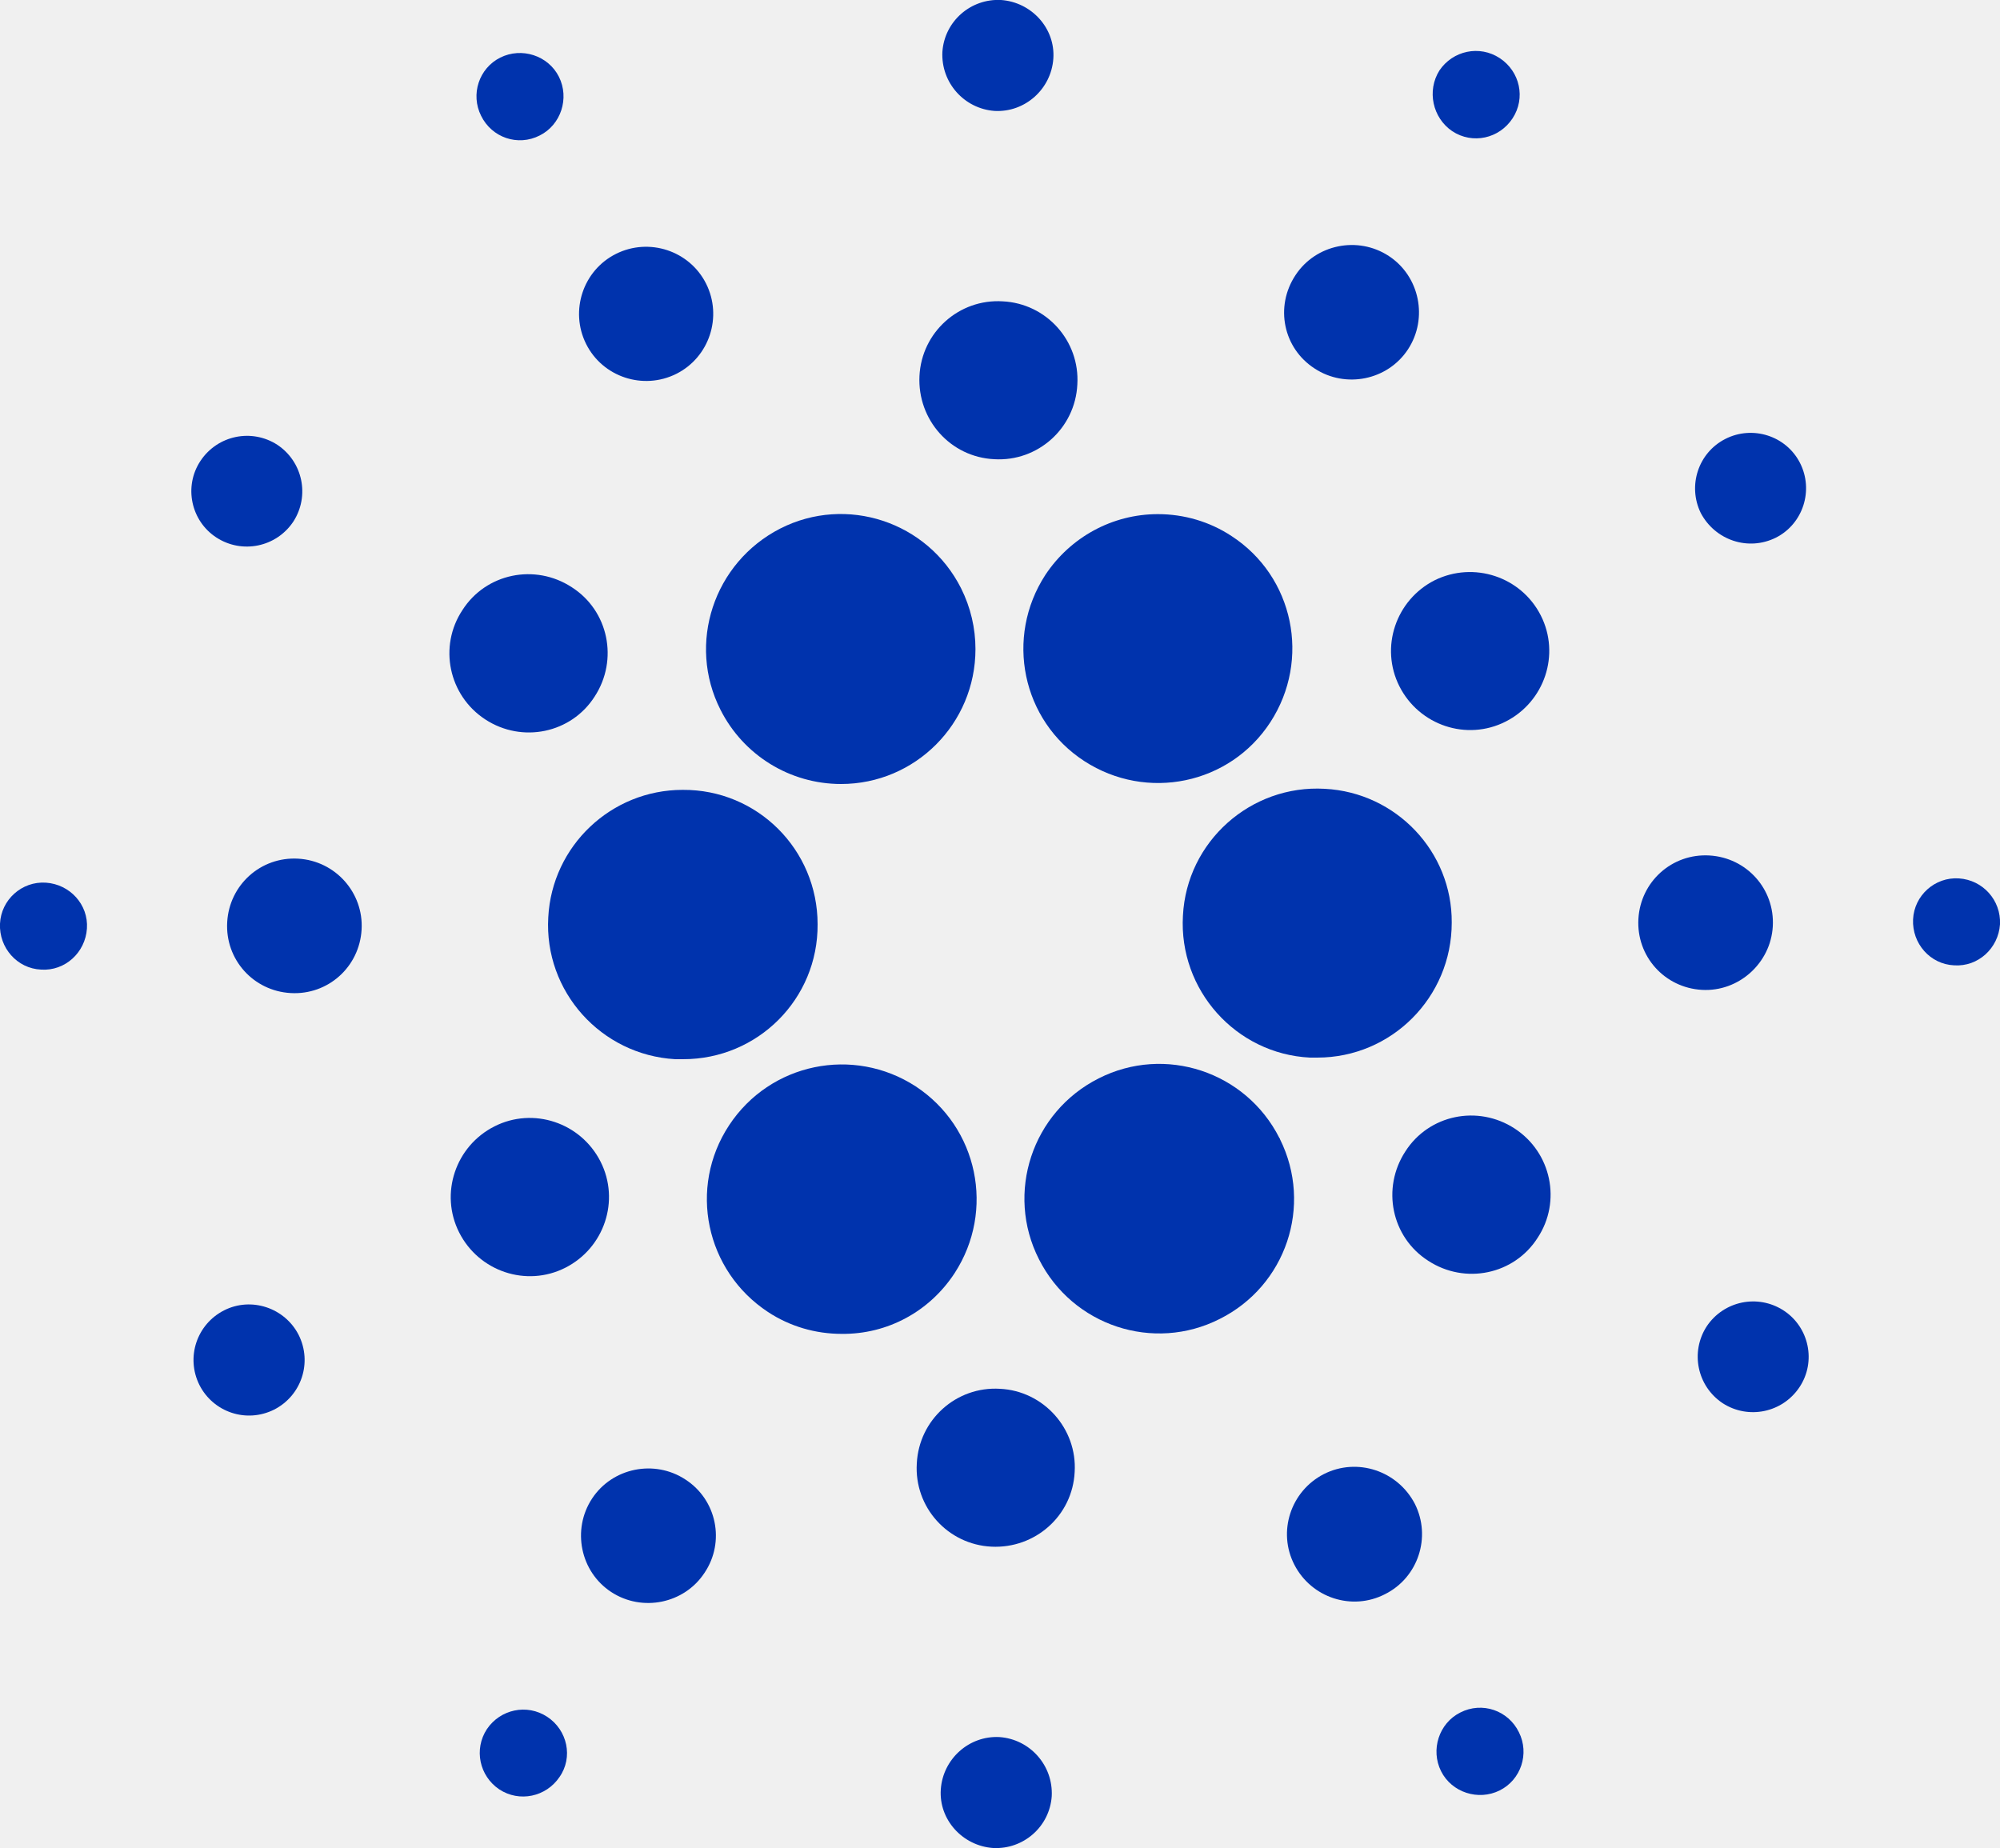
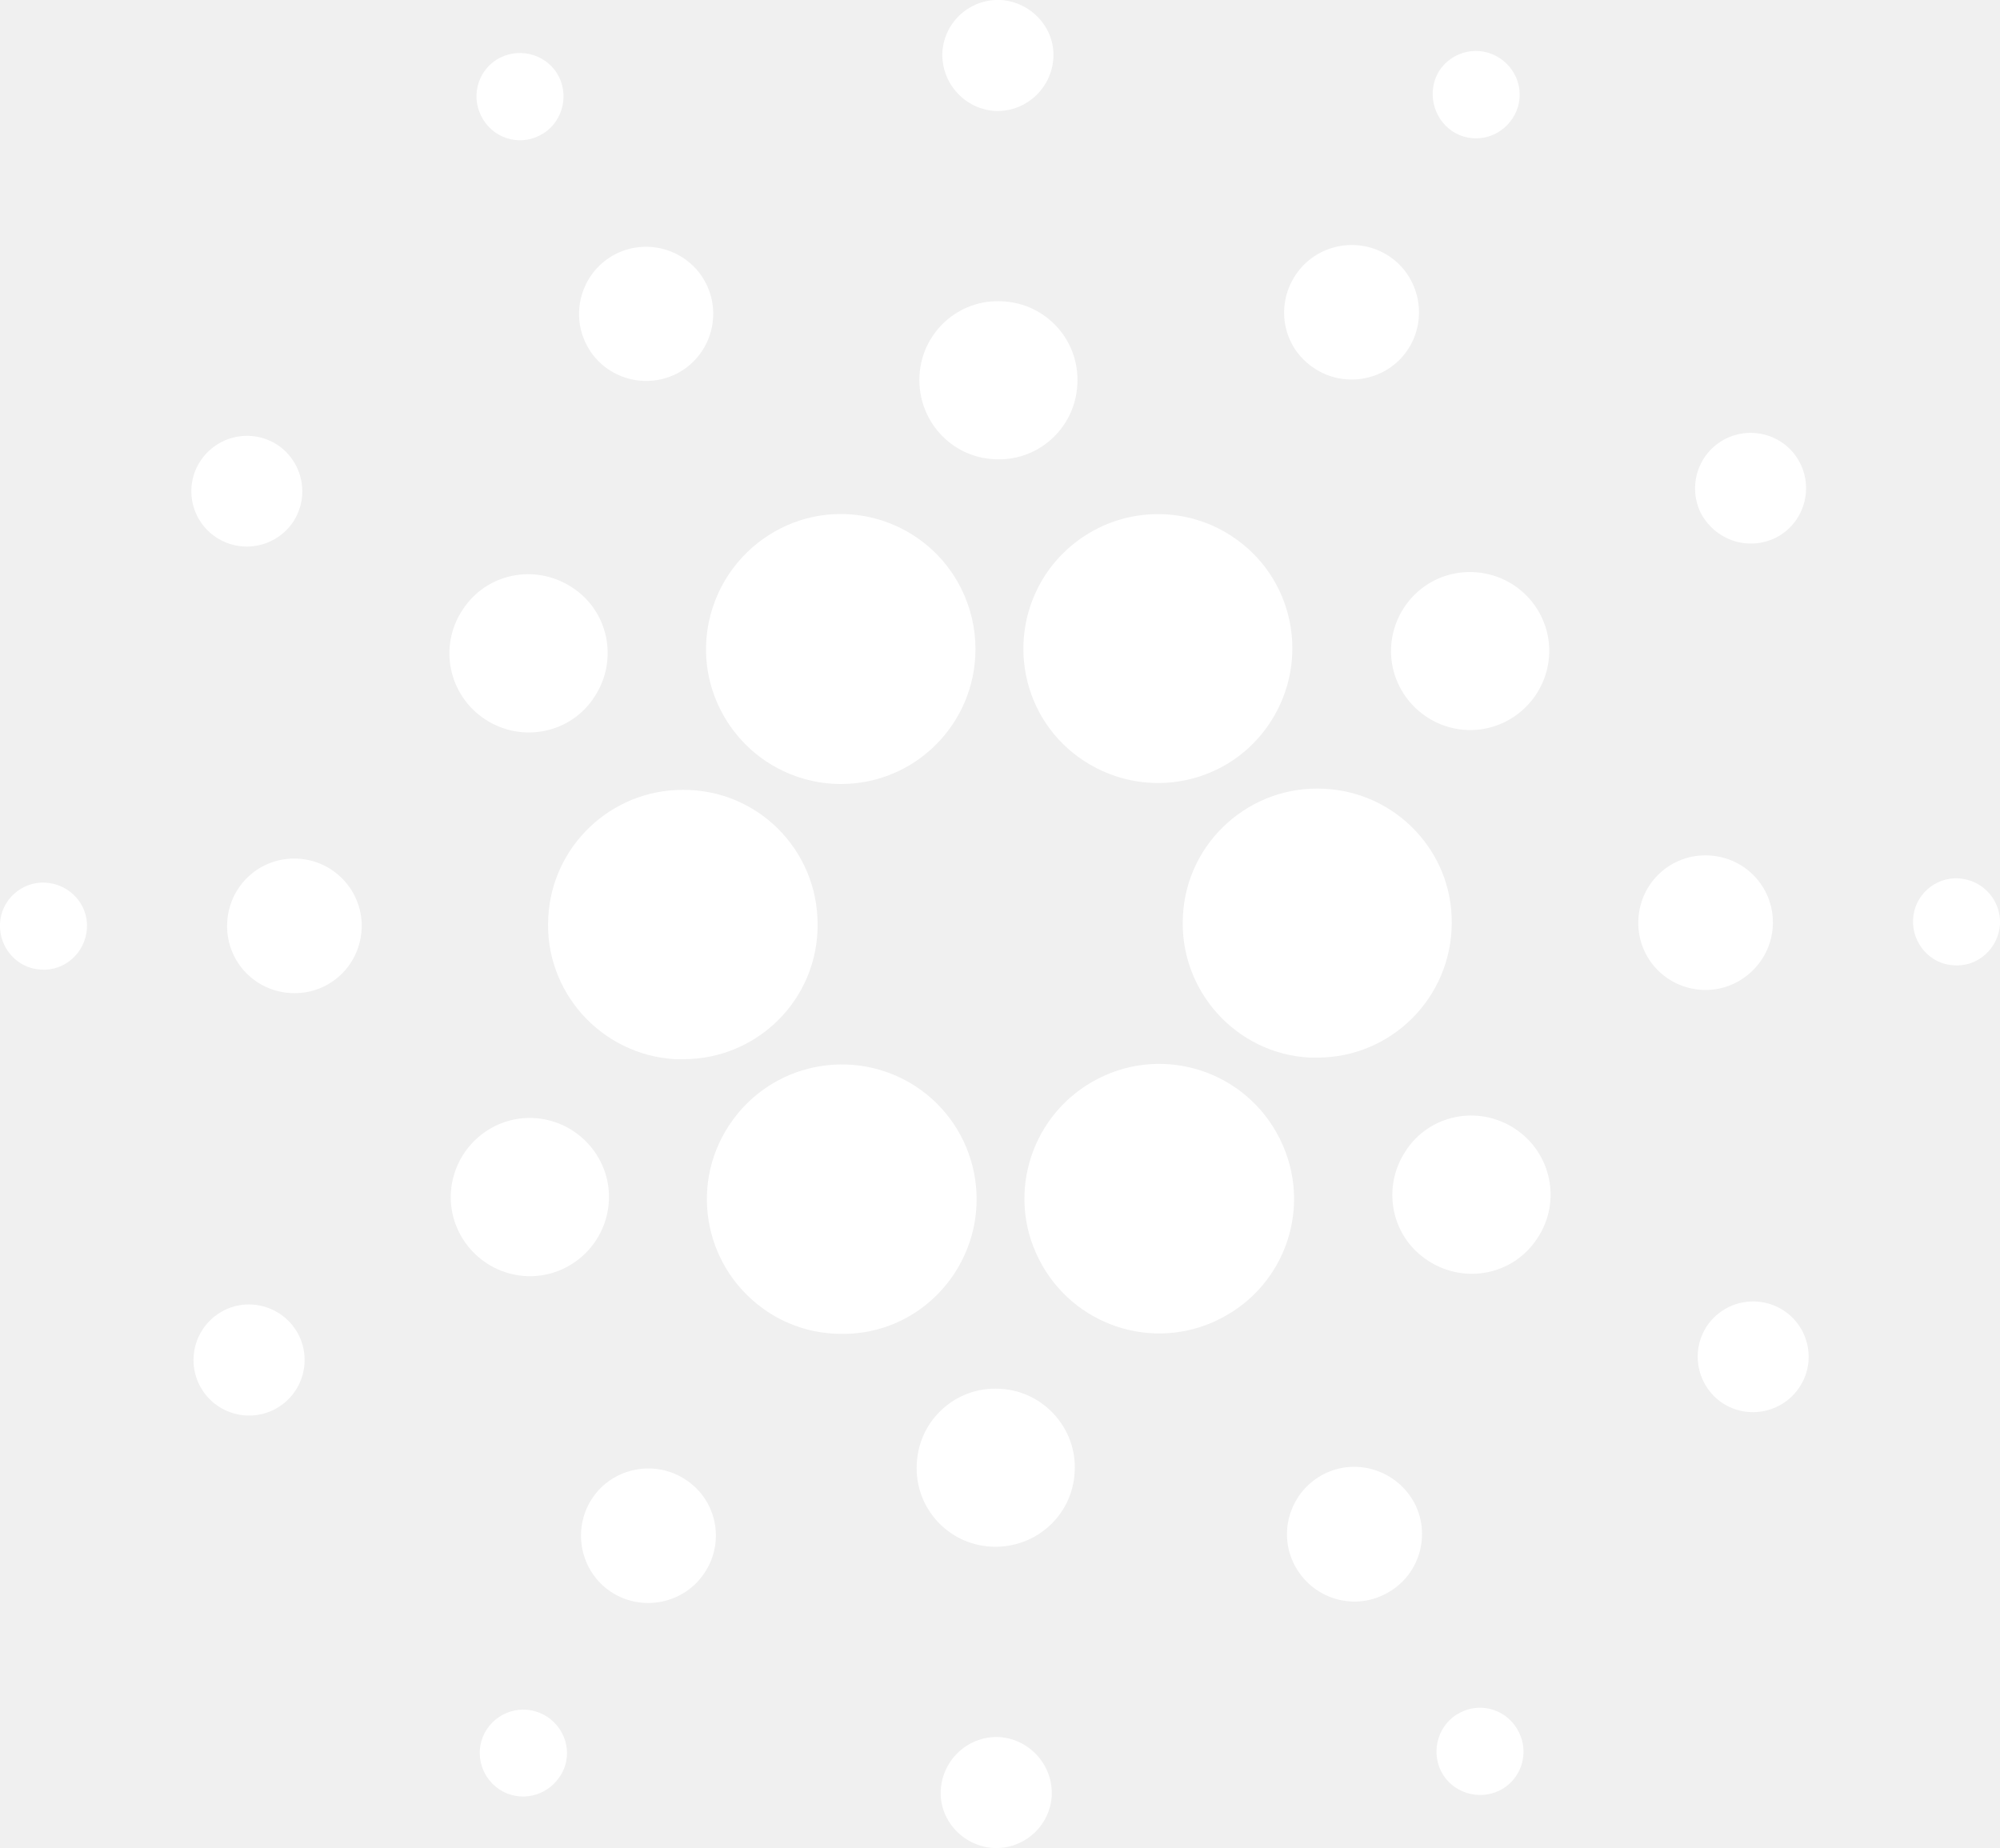
<svg xmlns="http://www.w3.org/2000/svg" version="1.1" id="Layer_1" x="0px" y="0px" viewBox="0 0 375 346.5" style="enable-background:new 0 0 375 346.5;" xml:space="preserve">
  <style type="text/css">
- 	.st0{fill:#0033AD;}
+ 	.st0{fill:#ffffff;}
</style>
  <g id="Layer_2_1_">
    <g id="Layer_1-2">
      <path class="st0" d="M102.8,172c-0.8,13.9,9.9,25.8,23.8,26.6c0.5,0,1,0,1.5,0c14,0,25.3-11.3,25.2-25.3c0-14-11.3-25.3-25.3-25.2    C114.6,148.1,103.5,158.6,102.8,172z" />
      <path class="st0" d="M8.6,165.5c-4.5-0.3-8.4,3.2-8.6,7.7s3.2,8.4,7.7,8.6c4.5,0.3,8.3-3.2,8.6-7.7    C16.6,169.6,13.1,165.8,8.6,165.5C8.6,165.5,8.6,165.5,8.6,165.5z" />
      <path class="st0" d="M101.2,25.4c4-2,5.6-7,3.6-11c-2-4-7-5.6-11-3.6c-4,2-5.6,6.9-3.6,10.9C92.2,25.8,97.1,27.5,101.2,25.4    C101.1,25.4,101.2,25.4,101.2,25.4z" />
      <path class="st0" d="M126.8,70.1c6.2-3.1,8.7-10.7,5.6-16.9s-10.7-8.7-16.9-5.6c-6.2,3.1-8.7,10.7-5.6,16.9    C113,70.7,120.6,73.2,126.8,70.1z" />
      <path class="st0" d="M40.6,100.8c4.8,3.1,11.2,1.8,14.4-3c3.1-4.8,1.8-11.2-3-14.4c-4.8-3.1-11.2-1.8-14.4,3c0,0,0,0,0,0    C34.4,91.2,35.8,97.7,40.6,100.8z" />
      <path class="st0" d="M55.9,161c-7-0.4-12.9,4.9-13.3,11.9s4.9,12.9,11.9,13.3c7,0.4,12.9-4.9,13.3-11.9c0,0,0,0,0,0    C68.2,167.4,62.9,161.4,55.9,161z" />
      <path class="st0" d="M42,245.7c-5.1,2.6-7.2,8.8-4.6,14c2.6,5.1,8.8,7.2,14,4.6c5.1-2.6,7.2-8.8,4.6-14c0,0,0,0,0,0    C53.4,245.2,47.1,243.1,42,245.7C42,245.7,42,245.7,42,245.7z" />
      <path class="st0" d="M91,134.9c6.9,4.5,16.1,2.6,20.5-4.3c4.5-6.9,2.6-16.1-4.3-20.5c-6.9-4.5-16.1-2.6-20.5,4.3    C82.2,121.2,84.1,130.4,91,134.9C91,134.9,91,134.9,91,134.9z" />
      <path class="st0" d="M246.5,69.1c5.8,3.8,13.7,2.2,17.5-3.6s2.2-13.7-3.6-17.5c-5.8-3.8-13.7-2.2-17.5,3.6c0,0,0,0,0,0    C239,57.5,240.6,65.3,246.5,69.1C246.5,69.1,246.5,69.1,246.5,69.1z" />
      <path class="st0" d="M272.3,24.6c3.8,2.5,8.8,1.4,11.3-2.4s1.4-8.8-2.4-11.3c-3.8-2.5-8.8-1.4-11.3,2.3    C267.5,17,268.6,22.1,272.3,24.6C272.3,24.6,272.3,24.6,272.3,24.6z" />
      <path class="st0" d="M248.4,147.9c-13.9-0.8-25.9,9.9-26.6,23.8c-0.8,13.9,9.9,25.9,23.8,26.6c0.5,0,1,0,1.4,0    c13.9,0,25.2-11.3,25.2-25.3C272.3,159.7,261.8,148.6,248.4,147.9L248.4,147.9z" />
      <path class="st0" d="M135.1,133.1c4.3,8.5,13,13.9,22.6,13.9c13.9,0,25.2-11.3,25.2-25.3c0-3.9-0.9-7.8-2.7-11.4    c-6.3-12.5-21.5-17.5-33.9-11.2C133.8,105.5,128.8,120.7,135.1,133.1L135.1,133.1z" />
      <path class="st0" d="M333,100.8c5.1-2.6,7.1-8.9,4.5-14c-2.6-5.1-8.9-7.1-14-4.5c-5.1,2.6-7.1,8.8-4.6,13.9    C321.6,101.3,327.8,103.4,333,100.8C333,100.8,333,100.8,333,100.8z" />
      <path class="st0" d="M269,108.8c-7.3,3.7-10.3,12.6-6.6,19.9c3.7,7.3,12.6,10.3,19.9,6.6c7.3-3.7,10.3-12.6,6.6-19.9    C285.2,108.1,276.3,105.2,269,108.8z" />
      <path class="st0" d="M186.5,20.8c5.7,0.3,10.6-4.1,11-9.8s-4.1-10.6-9.8-11c-5.7-0.3-10.6,4-11,9.7    C176.4,15.5,180.8,20.4,186.5,20.8C186.5,20.8,186.5,20.8,186.5,20.8z" />
      <path class="st0" d="M186.4,86.1c8.2,0.5,15.2-5.8,15.6-14c0.5-8.2-5.8-15.2-14-15.6c-8.2-0.5-15.2,5.8-15.6,14    C172,78.7,178.2,85.7,186.4,86.1C186.4,86.1,186.4,86.1,186.4,86.1z" />
      <path class="st0" d="M106,237.7c7.3-3.7,10.3-12.6,6.6-19.9c-3.7-7.3-12.6-10.3-19.9-6.6c-7.3,3.7-10.3,12.6-6.6,19.9    C89.8,238.4,98.7,241.4,106,237.7z" />
      <path class="st0" d="M196,107.8c-7.6,11.7-4.4,27.3,7.3,34.9c11.7,7.6,27.3,4.4,34.9-7.3c7.6-11.7,4.4-27.3-7.3-34.9    c-4.1-2.7-8.9-4.1-13.8-4.1C208.6,96.4,200.7,100.7,196,107.8z" />
      <path class="st0" d="M239.9,213.4c-6.3-12.5-21.5-17.5-33.9-11.2c-12.5,6.3-17.5,21.5-11.2,33.9c6.3,12.5,21.5,17.5,33.9,11.2    c0,0,0,0,0,0c12.4-6.2,17.5-21.2,11.3-33.7C240,213.5,240,213.5,239.9,213.4z" />
      <path class="st0" d="M284,211.6c-6.9-4.5-16.1-2.6-20.5,4.3c-4.5,6.9-2.6,16.1,4.3,20.5c6.9,4.5,16.1,2.6,20.5-4.3    C292.8,225.3,290.9,216.1,284,211.6C284,211.6,284,211.6,284,211.6z" />
      <path class="st0" d="M332.4,173.7c0.4-7-4.9-12.9-11.9-13.3c-7-0.4-12.9,4.9-13.3,11.9c-0.4,7,4.9,12.9,11.9,13.3c0,0,0,0,0,0    C326,186,332,180.6,332.4,173.7z" />
      <path class="st0" d="M367.3,164.7c-4.5-0.3-8.4,3.2-8.6,7.7s3.2,8.4,7.7,8.6c4.5,0.3,8.3-3.2,8.6-7.7    C375.2,168.8,371.8,165,367.3,164.7z" />
      <path class="st0" d="M334.4,245.7c-4.8-3.1-11.2-1.8-14.4,3c-3.1,4.8-1.8,11.2,3,14.4c4.8,3.1,11.2,1.8,14.4-3    C340.6,255.3,339.2,248.8,334.4,245.7C334.4,245.7,334.4,245.7,334.4,245.7z" />
      <path class="st0" d="M102.6,321.9c-3.8-2.5-8.8-1.4-11.3,2.3c-2.5,3.8-1.4,8.8,2.3,11.3c3.8,2.5,8.8,1.4,11.3-2.3c0,0,0,0,0,0    C107.5,329.5,106.4,324.4,102.6,321.9z" />
      <path class="st0" d="M273.8,321.1c-4,2-5.6,7-3.6,11c2,4,7,5.6,11,3.6c4-2,5.6-6.9,3.6-10.9C282.8,320.7,277.9,319,273.8,321.1    C273.9,321.1,273.8,321.1,273.8,321.1z" />
      <path class="st0" d="M179,238.7c7.6-11.7,4.4-27.3-7.3-35c-11.7-7.6-27.3-4.4-35,7.3s-4.4,27.3,7.3,35c4.1,2.7,8.9,4.1,13.8,4.1    C166.4,250.2,174.3,245.9,179,238.7z" />
      <path class="st0" d="M128.5,277.4c-5.8-3.8-13.7-2.2-17.5,3.6c-3.8,5.8-2.2,13.7,3.6,17.5s13.7,2.2,17.5-3.6c0,0,0,0,0,0    C136,289.1,134.4,281.2,128.5,277.4z" />
      <path class="st0" d="M187.4,325.7c-5.7-0.3-10.6,4.1-11,9.8s4.1,10.6,9.8,11c5.7,0.3,10.6-4,11-9.7    C197.5,331,193.1,326.1,187.4,325.7C187.4,325.7,187.4,325.7,187.4,325.7z" />
      <path class="st0" d="M187.5,260.4c-8.2-0.5-15.2,5.8-15.6,14c-0.5,8.2,5.8,15.2,14,15.6c8.2,0.4,15.2-5.8,15.6-14    C202,267.9,195.7,260.8,187.5,260.4C187.5,260.4,187.5,260.4,187.5,260.4z" />
      <path class="st0" d="M248.2,276.4c-6.2,3.2-8.7,10.8-5.5,17c3.2,6.2,10.8,8.7,17,5.5c6.2-3.1,8.7-10.7,5.6-16.9    C262.1,275.8,254.5,273.2,248.2,276.4C248.2,276.4,248.2,276.4,248.2,276.4z" />
    </g>
  </g>
</svg>
